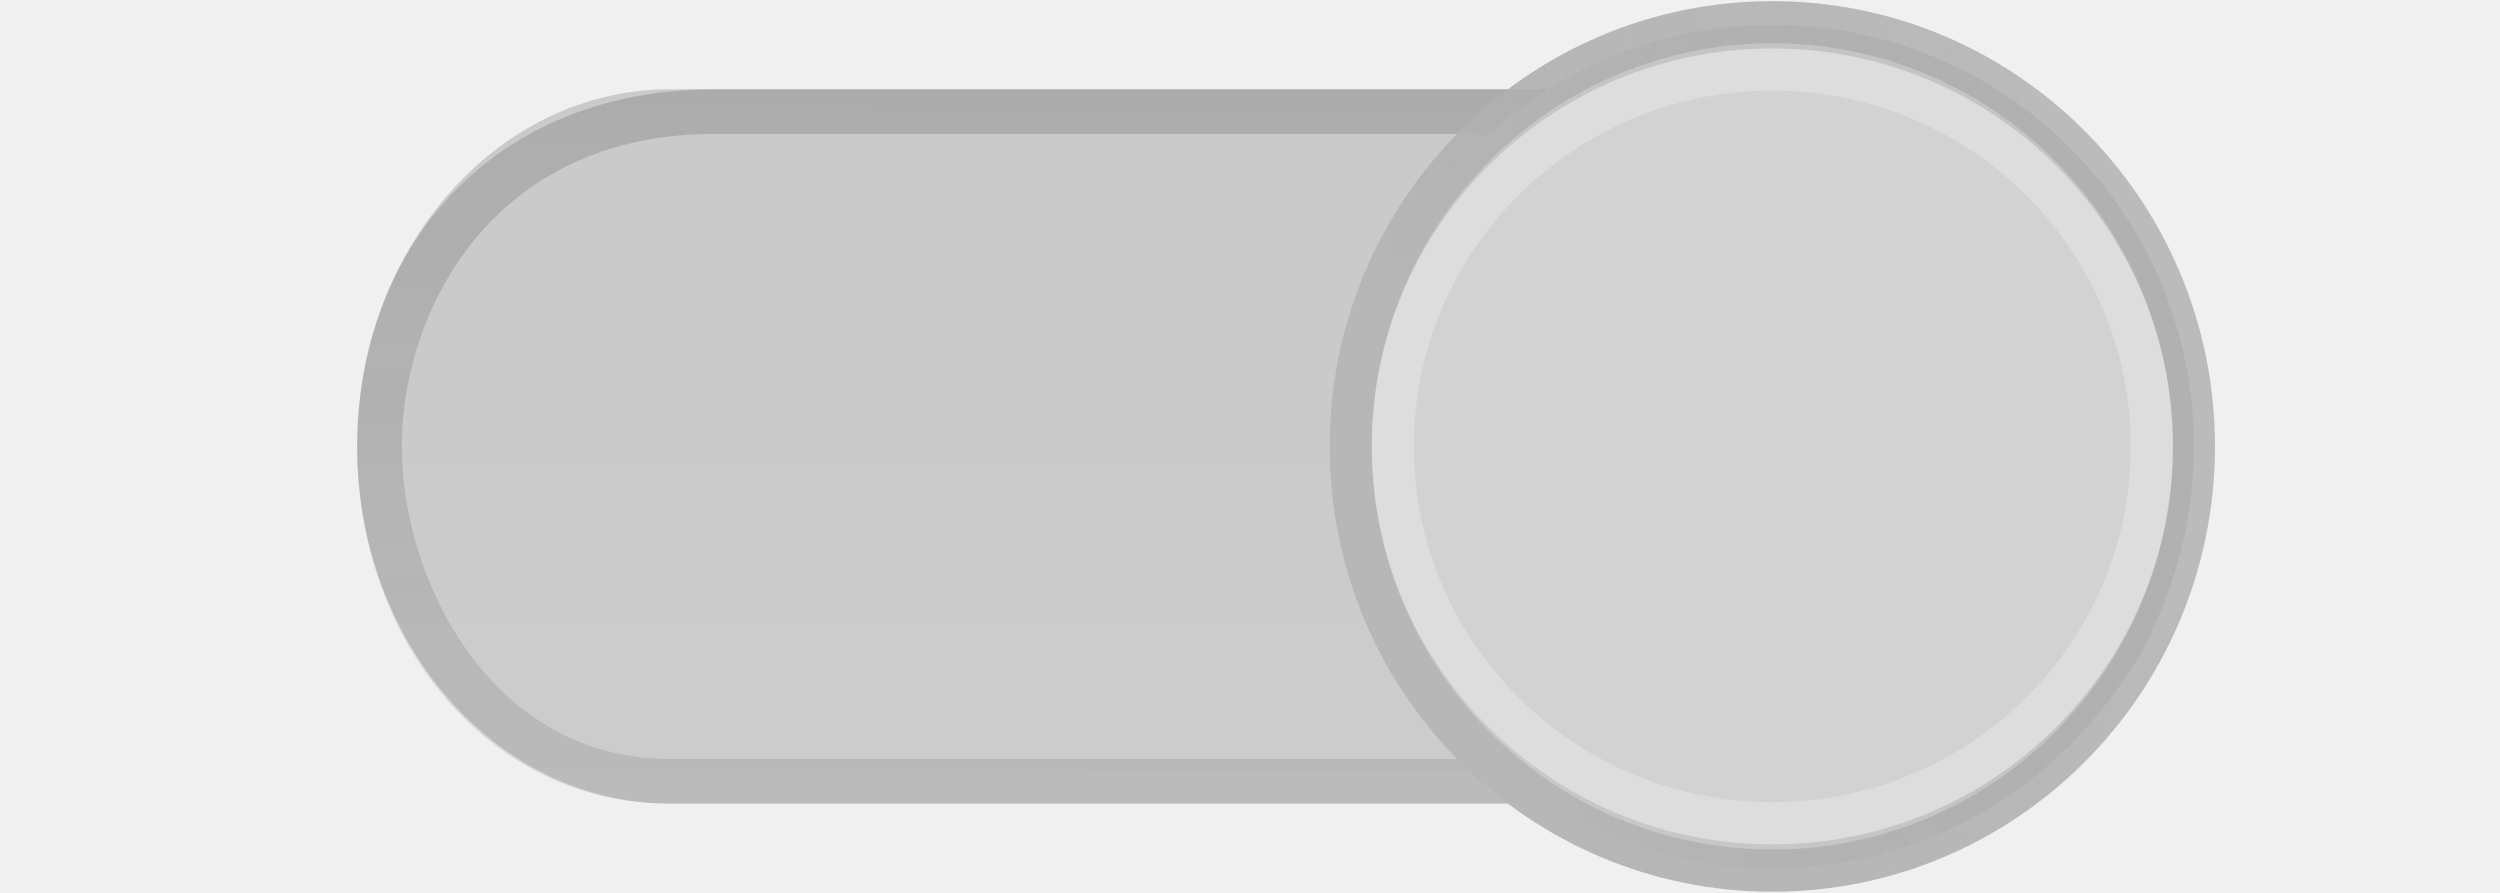
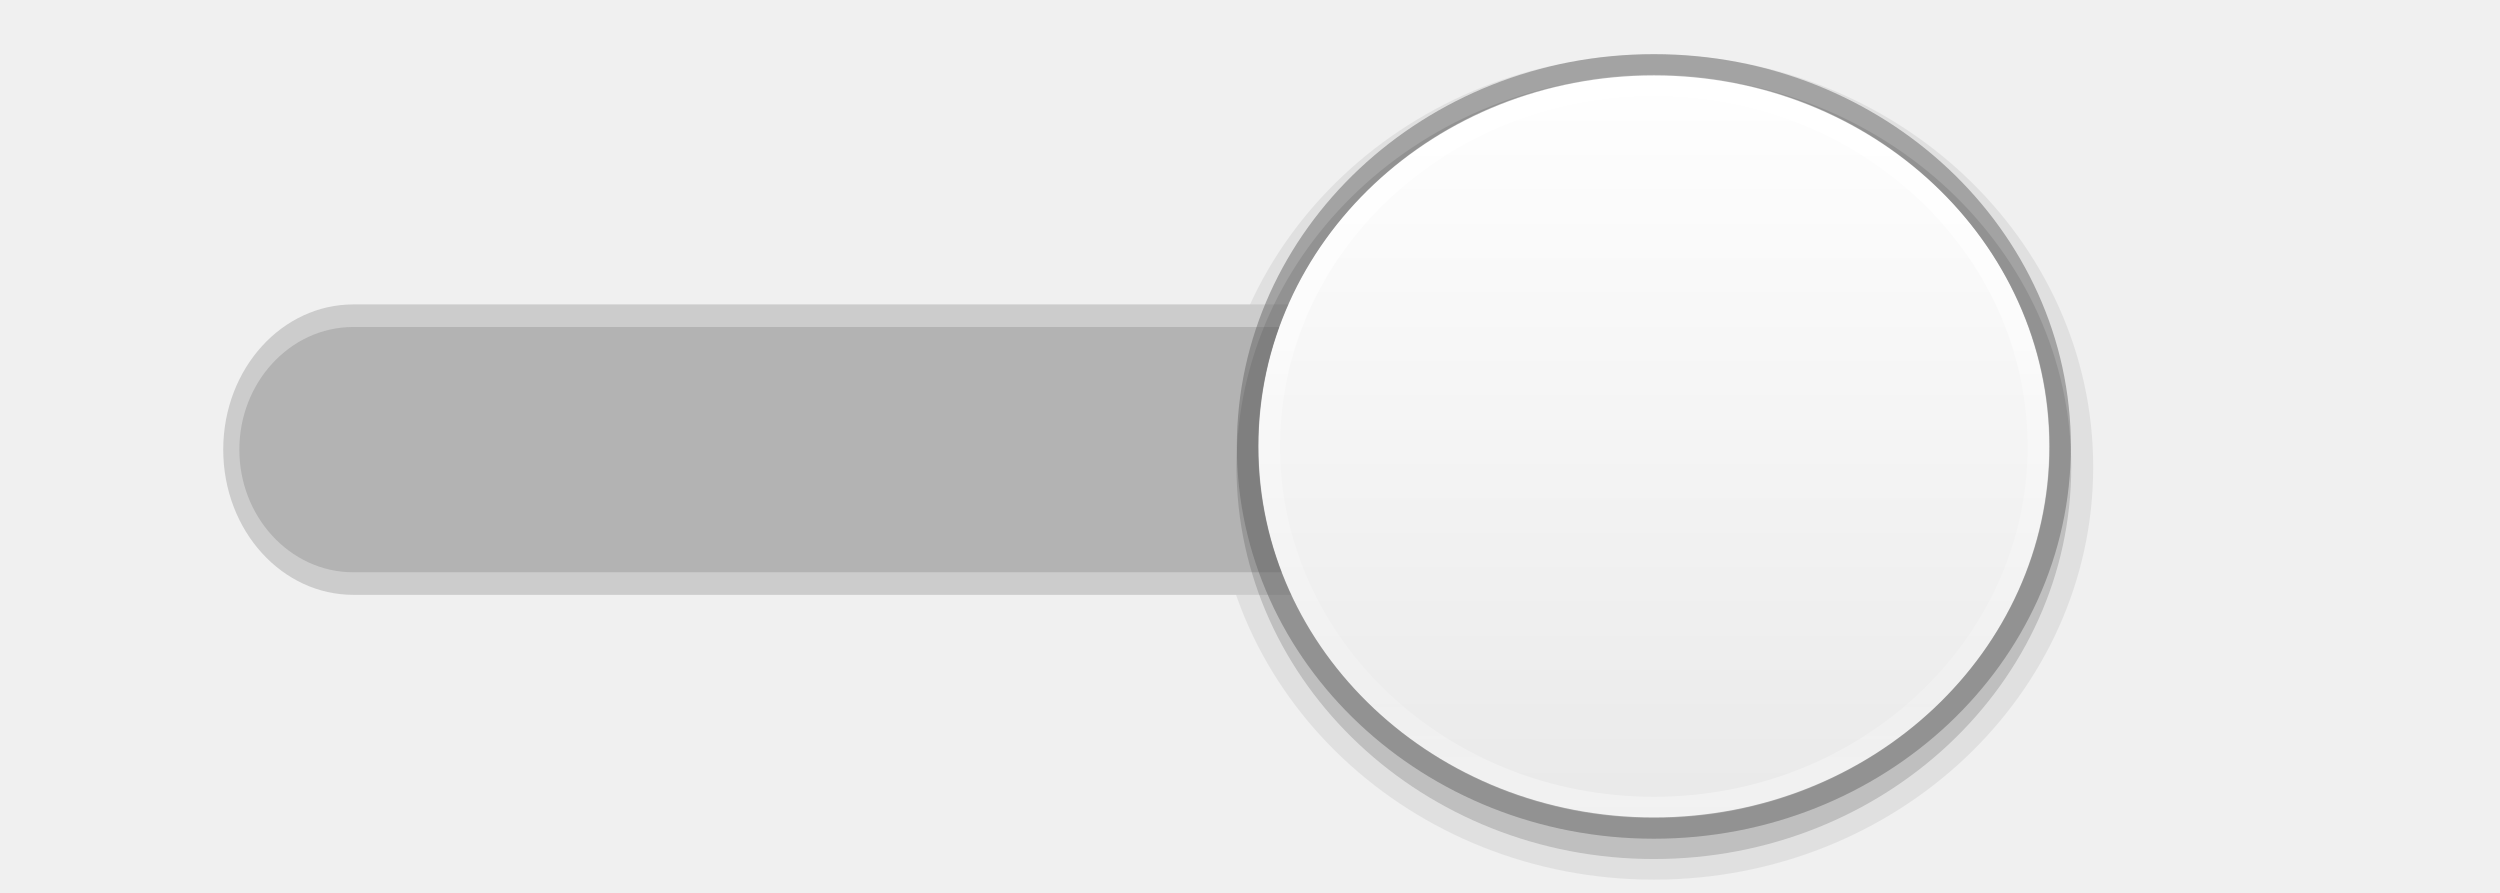
<svg xmlns="http://www.w3.org/2000/svg" xmlns:xlink="http://www.w3.org/1999/xlink" width="56" height="20" id="svg2" version="1.1">
  <defs id="defs4">
    <linearGradient id="linearGradient3851">
-       <stop id="stop3853" offset="0" style="stop-color:#aac0d7;stop-opacity:0.843;" />
-       <stop style="stop-color:#5782c1;stop-opacity:0.587;" offset="0.707" id="stop3855" />
-       <stop id="stop3857" offset="1" style="stop-color:#515f85;stop-opacity:0.02;" />
+       <stop id="stop3853" offset="0" style="stop-color:#dae3ed;stop-opacity:0.914;" />
+       <stop style="stop-color:#7699cc;stop-opacity:0.587;" offset="0.707" id="stop3855" />
+       <stop id="stop3857" offset="1" style="stop-color:#9da8c4;stop-opacity:0.02;" />
    </linearGradient>
    <linearGradient id="linearGradient3803">
-       <stop style="stop-color:#b4b4b4;stop-opacity:1;" offset="0" id="stop3805" />
-       <stop style="stop-color:#b4b4b4;stop-opacity:0.756;" offset="1" id="stop3807" />
+       <stop style="stop-color:#4c4c4c;stop-opacity:1;" offset="0" id="stop3805" />
+       <stop style="stop-color:#000000;stop-opacity:0.24;" offset="1" id="stop3807" />
    </linearGradient>
    <linearGradient id="linearGradient3833">
      <stop style="stop-color:#0f0f0f;stop-opacity:1;" offset="0" id="stop3835" />
      <stop style="stop-color:#0b0b0b;stop-opacity:1;" offset="1" id="stop3837" />
    </linearGradient>
    <linearGradient id="linearGradient3809">
-       <stop style="stop-color:#bdbdbd;stop-opacity:1;" offset="0" id="stop3811" />
-       <stop style="stop-color:#f5f5f5;stop-opacity:1;" offset="1" id="stop3813" />
+       <stop style="stop-color:#107dd8;stop-opacity:1;" offset="0" id="stop3811" />
+       <stop style="stop-color:#d6ecfc;stop-opacity:1;" offset="1" id="stop3813" />
    </linearGradient>
    <linearGradient id="linearGradient3786">
-       <stop style="stop-color:#b7b7b7;stop-opacity:1;" offset="0" id="stop3788" />
-       <stop style="stop-color:#a0a0a0;stop-opacity:0.667;" offset="1" id="stop3790" />
+       <stop style="stop-color:#5c6876;stop-opacity:1;" offset="0" id="stop3788" />
+       <stop style="stop-color:#797979;stop-opacity:0.299;" offset="1" id="stop3790" />
    </linearGradient>
    <linearGradient id="linearGradient3772">
      <stop style="stop-color:#000000;stop-opacity:0.361;" offset="0" id="stop3774" />
      <stop style="stop-color:#000000;stop-opacity:0.224;" offset="1" id="stop3776" />
    </linearGradient>
    <linearGradient id="linearGradient3763">
      <stop style="stop-color:#000000;stop-opacity:1;" offset="0" id="stop3765" />
      <stop style="stop-color:#000000;stop-opacity:1;" offset="1" id="stop3767" />
    </linearGradient>
    <linearGradient id="linearGradient3769">
-       <stop style="stop-color:#d2d2d2;stop-opacity:1;" offset="0" id="stop3771" />
-       <stop style="stop-color:#d2d2d2;stop-opacity:1;" offset="1" id="stop3773" />
+       <stop style="stop-color:#fdfdfd;stop-opacity:1;" offset="0" id="stop3771" />
+       <stop style="stop-color:#e0e0e0;stop-opacity:1;" offset="1" id="stop3773" />
    </linearGradient>
    <linearGradient id="linearGradient3759">
-       <stop style="stop-color:#a0a0a0;stop-opacity:0.471;" offset="0" id="stop3761" />
-       <stop id="stop3792" offset="0.5" style="stop-color:#a0a0a0;stop-opacity:0.471;" />
-       <stop style="stop-color:#a5a5a5;stop-opacity:0.471;" offset="1" id="stop3763" />
-     </linearGradient>
-     <linearGradient xlink:href="#linearGradient3759" id="linearGradient3765" x1="25" y1="1033.362" x2="25" y2="1051.362" gradientUnits="userSpaceOnUse" gradientTransform="matrix(0.7592592,0,0,0.8888888,7.240741,115.8183)" />
+       <stop style="stop-color:#67a0ed;stop-opacity:1;" offset="0" id="stop3761" />
+       <stop id="stop3812" offset="0.625" style="stop-color:#4d89d9;stop-opacity:1;" />
+       <stop style="stop-color:#326cb8;stop-opacity:1;" offset="1" id="stop3763" />
+     </linearGradient>
+     <linearGradient xlink:href="#linearGradient3759" id="linearGradient3765" x1="24.707" y1="1033.362" x2="24.707" y2="1051.362" gradientUnits="userSpaceOnUse" gradientTransform="matrix(0.7592592,0,0,0.8888888,7.240741,-1968.906)" />
    <linearGradient y2="26" x2="35" y1="3" x1="35" gradientTransform="matrix(1.8,0,0,1.125,-33.2,1029.987)" gradientUnits="userSpaceOnUse" id="linearGradient3967" xlink:href="#linearGradient4071-3-6" />
    <linearGradient id="linearGradient4071-3-6">
-       <stop style="stop-color:#000000;stop-opacity:0.604;" offset="0" id="stop4073-8-9" />
-       <stop style="stop-color:#000000;stop-opacity:0;" offset="1" id="stop4075-4-4" />
+       <stop style="stop-color:#040404;stop-opacity:0.471;" offset="0" id="stop4073-8-9" />
+       <stop style="stop-color:#ffffff;stop-opacity:1;" offset="1" id="stop4075-4-4" />
    </linearGradient>
    <linearGradient y2="26" x2="35" y1="3" x1="35" gradientTransform="matrix(1.3,0,0,0.875,-15.7,1033.017)" gradientUnits="userSpaceOnUse" id="linearGradient3895" xlink:href="#linearGradient4071-3-6" />
    <linearGradient y2="38" x2="35" y1="3" x1="35" gradientTransform="matrix(1.8,0,0,1.125,-33.2,1029.987)" gradientUnits="userSpaceOnUse" id="linearGradient3950" xlink:href="#linearGradient4071-3" />
    <linearGradient id="linearGradient4071-3">
-       <stop style="stop-color:#4b4b4b;stop-opacity:0.51;" offset="0" id="stop4073-8" />
-       <stop style="stop-color:#5f5f5f;stop-opacity:0.122;" offset="1" id="stop4075-4" />
+       <stop style="stop-color:#000000;stop-opacity:0.665;" offset="0" id="stop4073-8" />
+       <stop style="stop-color:#000000;stop-opacity:0.243;" offset="1" id="stop4075-4" />
    </linearGradient>
    <linearGradient y2="37.893" x2="35.304" y1="3.103" x1="35.5" gradientTransform="matrix(1.333333,0,0,0.9964529,-17.33333,1031.27)" gradientUnits="userSpaceOnUse" id="linearGradient3912" xlink:href="#linearGradient4071-3" />
    <linearGradient xlink:href="#linearGradient3786" id="linearGradient3792" x1="40.688" y1="14" x2="48.312" y2="14" gradientUnits="userSpaceOnUse" />
    <linearGradient xlink:href="#linearGradient3769" id="linearGradient3802" x1="44.5" y1="11.035" x2="44.5" y2="16.118" gradientUnits="userSpaceOnUse" />
    <linearGradient xlink:href="#linearGradient3809" id="linearGradient3815" x1="54.353" y1="-0.095" x2="54.353" y2="8.095" gradientUnits="userSpaceOnUse" />
    <linearGradient xlink:href="#linearGradient3833" id="linearGradient3839" x1="51.38" y1="-0.268" x2="51.38" y2="8.354" gradientUnits="userSpaceOnUse" />
    <linearGradient xlink:href="#linearGradient3769" id="linearGradient3921" gradientUnits="userSpaceOnUse" x1="44.5" y1="11.035" x2="44.5" y2="16.118" />
    <linearGradient xlink:href="#linearGradient3786" id="linearGradient3923" gradientUnits="userSpaceOnUse" x1="40.688" y1="14.847" x2="47.835" y2="12.306" />
    <linearGradient xlink:href="#linearGradient3803" id="linearGradient3810" x1="55.758" y1="-0.22" x2="55.691" y2="7.492" gradientUnits="userSpaceOnUse" />
    <linearGradient xlink:href="#linearGradient3809" id="linearGradient3812" gradientUnits="userSpaceOnUse" x1="54.254" y1="-0.268" x2="54.254" y2="7.492" />
    <linearGradient xlink:href="#linearGradient3759-1" id="linearGradient3765-1" x1="25" y1="1033.362" x2="25" y2="1051.362" gradientUnits="userSpaceOnUse" gradientTransform="matrix(0.7592592,0,0,0.8888888,7.240741,115.8183)" />
    <linearGradient id="linearGradient3759-1">
      <stop style="stop-color:#97b3ce;stop-opacity:0.856;" offset="0" id="stop3761-3" />
      <stop id="stop3792-3" offset="0.5" style="stop-color:#4372b7;stop-opacity:0.587;" />
      <stop style="stop-color:#324882;stop-opacity:0.407;" offset="1" id="stop3763-3" />
    </linearGradient>
-     <radialGradient xlink:href="#linearGradient3851" id="radialGradient3859" cx="32.635" cy="1042.851" fx="32.635" fy="1042.851" r="14" gradientTransform="matrix(1.035999,0.01130084,-9.5854376e-8,0.642856,-0.8094325,371.5908)" gradientUnits="userSpaceOnUse" />
+     <radialGradient xlink:href="#linearGradient3851" id="radialGradient3859" cx="32.635" cy="1042.851" fx="32.635" fy="1042.851" r="14" gradientTransform="matrix(0.8109374,0.01130084,-7.5030839e-8,0.642856,8.142619,371.5908)" gradientUnits="userSpaceOnUse" />
+     <linearGradient x1="30.271" y1="10.029" x2="30.271" y2="55.053" id="linearGradient3913-9" xlink:href="#linearGradient27416-1-2-0" gradientUnits="userSpaceOnUse" gradientTransform="matrix(2.080808,0,0,2.340909,-2.58586,-71.90728)" />
+     <linearGradient id="linearGradient27416-1-2-0">
+       <stop id="stop27420-2-0-8" style="stop-color:#55c1ec;stop-opacity:1" offset="0" />
+       <stop id="stop27422-3-5-3" style="stop-color:#3689e6;stop-opacity:1" offset="1" />
+     </linearGradient>
+     <linearGradient id="linearGradient4215-8-4-07-7">
+       <stop style="stop-color:#e9e9e9;stop-opacity:1;" offset="0" id="stop4217-1-2-1-2" />
+       <stop style="stop-color:#ffffff;stop-opacity:1;" offset="1" id="stop4219-3-4-0-96" />
+     </linearGradient>
+     <linearGradient id="linearGradient4011-9-9-70-61-7">
+       <stop id="stop4013-5-4-3-8-3" style="stop-color:#ffffff;stop-opacity:1;" offset="0" />
+       <stop offset="0.508" style="stop-color:#ffffff;stop-opacity:0.235;" id="stop4015-1-5-70-9-5" />
+       <stop id="stop4017-7-0-13-0-1" style="stop-color:#ffffff;stop-opacity:0.157;" offset="0.835" />
+       <stop id="stop4019-1-12-7-0-7" style="stop-color:#ffffff;stop-opacity:0.392;" offset="1" />
+     </linearGradient>
+     <linearGradient xlink:href="#linearGradient4011-9-9-70-61-7" id="linearGradient3278" gradientUnits="userSpaceOnUse" gradientTransform="matrix(-0.4654373,0,0,0.4371323,70.43394,1031.278)" x1="71.204" y1="6.238" x2="71.204" y2="44.341" />
+     <linearGradient xlink:href="#linearGradient4215-8-4-07-7" id="linearGradient3281" gradientUnits="userSpaceOnUse" gradientTransform="matrix(-0.347318,0,0,0.3261963,48.16065,1031.272)" x1="38.977" y1="59.968" x2="38.977" y2="8.093" />
+     <linearGradient xlink:href="#linearGradient4011-9-9-70-61-7" id="linearGradient5071" gradientUnits="userSpaceOnUse" gradientTransform="matrix(0.4654373,0,0,0.4371323,-18.57945,1031.278)" x1="71.204" y1="6.238" x2="71.204" y2="44.341" />
+     <linearGradient xlink:href="#linearGradient4215-8-4-07-7" id="linearGradient5074" gradientUnits="userSpaceOnUse" gradientTransform="matrix(0.347318,0,0,0.3261963,3.693833,1031.272)" x1="38.977" y1="59.968" x2="38.977" y2="8.093" />
+     <linearGradient xlink:href="#linearGradient4215-8-4-07-7" id="linearGradient5827" gradientUnits="userSpaceOnUse" gradientTransform="matrix(0.347318,0,0,0.3261963,3.693833,1031.272)" x1="38.977" y1="59.968" x2="38.977" y2="8.093" />
+     <linearGradient xlink:href="#linearGradient4011-9-9-70-61-7" id="linearGradient5829" gradientUnits="userSpaceOnUse" gradientTransform="matrix(0.4654373,0,0,0.4371323,-18.57945,1031.278)" x1="71.204" y1="6.238" x2="71.204" y2="44.341" />
  </defs>
  <g id="layer1" transform="translate(0,-1032.362)">
-     <rect style="fill:url(#linearGradient3765);fill-opacity:1;stroke:none" id="rect2989" width="41" height="16" x="8" y="1034.362" rx="7" ry="8" />
-     <path style="opacity:0.454;color:#000000;fill:url(#linearGradient3912);fill-opacity:1;fill-rule:nonzero;stroke:none;stroke-width:2;marker:none;visibility:visible;display:inline;overflow:visible;enable-background:accumulate" d="m 16,1034.362 c -5,0 -8,3.584 -8,8 0,4.416 3,8 6.957,8 l 26.087,0 c 5.909,0 7.957,-3.584 7.957,-8 0,-4.416 -2.091,-8 -8,-8 z m 14,1 11,0 c 5.213,0 7,4 7,7 0,3 -1.787,7 -7,7 l -26,0 c -4,0 -6,-4 -6,-7 0,-3 2,-7 7,-7 z" id="rect4944" />
-     <path style="fill:url(#linearGradient3921);fill-opacity:1;stroke:url(#linearGradient3923);stroke-width:0.449;stroke-linecap:square;stroke-miterlimit:4;stroke-opacity:1;stroke-dasharray:none" id="path3767" d="m 49,14 c 0,2.209 -2.015,4 -4.5,4 -2.485,0 -4.5,-1.791 -4.5,-4 0,-2.209 2.015,-4 4.5,-4 2.485,0 4.5,1.791 4.5,4 z" transform="matrix(2.098744,0,0,2.361087,-53.69377,1009.307)" />
-     <path transform="matrix(1.88887,0,0,2.124978,-44.3547,1012.612)" d="m 49,14 c 0,2.209 -2.015,4 -4.5,4 -2.485,0 -4.5,-1.791 -4.5,-4 0,-2.209 2.015,-4 4.5,-4 2.485,0 4.5,1.791 4.5,4 z" id="path3764" style="fill:none;stroke:#ffffff;stroke-width:0.499;stroke-linecap:square;stroke-miterlimit:4;stroke-opacity:0.248;stroke-dasharray:none" />
+     <g id="g5608" transform="matrix(-1,0,0,1,51.85449,0)">
+       <text transform="scale(-1.031868,0.9691162)" x="388.851" y="1059.363" id="text4087-2-6-5" xml:space="preserve" style="font-size:6.04px;font-style:normal;font-weight:normal;opacity:0.8;fill:#000000;fill-opacity:1;stroke:none;font-family:Bitstream Vera Sans">
+         <tspan x="388.851" y="1059.363" id="tspan4089-7-2-9" />
+       </text>
+       <text transform="scale(-1.031868,0.9691162)" x="400.277" y="1039.936" id="text4087-2-6-5-5" xml:space="preserve" style="font-size:6.04px;font-style:normal;font-weight:normal;opacity:0.8;fill:#000000;fill-opacity:1;stroke:none;font-family:Bitstream Vera Sans">
+         <tspan x="400.277" y="1039.936" id="tspan4089-7-2-9-6" />
+       </text>
+       <text transform="scale(-1.031868,0.9691162)" x="-300.941" y="1025.594" id="text4087-2-6-5-2" xml:space="preserve" style="font-size:6.04px;font-style:normal;font-weight:normal;opacity:0.8;fill:#000000;fill-opacity:1;stroke:none;font-family:Bitstream Vera Sans">
+         <tspan x="-300.941" y="1025.594" id="tspan4089-7-2-9-2" />
+       </text>
+       <text transform="scale(-1.031868,0.9691162)" x="-1170.544" y="1381.102" id="text4087-2-6-5-59" xml:space="preserve" style="font-size:6.04px;font-style:normal;font-weight:normal;opacity:0.8;fill:#000000;fill-opacity:1;stroke:none;font-family:Bitstream Vera Sans">
+         <tspan x="-1170.544" y="1381.102" id="tspan4089-7-2-9-4" />
+       </text>
+       <text transform="scale(-1.031868,0.9691162)" x="-246.348" y="841.858" id="text4087-2-6-5-1" xml:space="preserve" style="font-size:6.04px;font-style:normal;font-weight:normal;opacity:0.8;fill:#000000;fill-opacity:1;stroke:none;font-family:Bitstream Vera Sans">
+         <tspan x="-246.348" y="841.858" id="tspan4089-7-2-9-7" />
+       </text>
+       <text transform="scale(-1.031868,0.9691162)" x="138.748" y="644.7" id="text4087-2-6-5-7" xml:space="preserve" style="font-size:6.04px;font-style:normal;font-weight:normal;opacity:0.8;fill:#000000;fill-opacity:1;stroke:none;font-family:Bitstream Vera Sans">
+         <tspan x="138.748" y="644.7" id="tspan4089-7-2-9-1" />
+       </text>
+       <text transform="scale(-1.031868,0.9691162)" x="150.173" y="625.273" id="text4087-2-6-5-5-3" xml:space="preserve" style="font-size:6.04px;font-style:normal;font-weight:normal;opacity:0.8;fill:#000000;fill-opacity:1;stroke:none;font-family:Bitstream Vera Sans">
+         <tspan x="150.173" y="625.273" id="tspan4089-7-2-9-6-5" />
+       </text>
+       <text transform="scale(-1.031868,0.9691162)" x="-561.013" y="621.835" id="text4087-2-6-5-3" xml:space="preserve" style="font-size:6.04px;font-style:normal;font-weight:normal;opacity:0.8;fill:#000000;fill-opacity:1;stroke:none;font-family:Bitstream Vera Sans">
+         <tspan x="-561.013" y="621.835" id="tspan4089-7-2-9-18" />
+       </text>
+       <text transform="scale(-1.031868,0.9691162)" x="135.429" y="491.546" id="text4087-2-6-5-4" xml:space="preserve" style="font-size:6.04px;font-style:normal;font-weight:normal;opacity:0.8;fill:#000000;fill-opacity:1;stroke:none;font-family:Bitstream Vera Sans">
+         <tspan x="135.429" y="491.546" id="tspan4089-7-2-9-9" />
+       </text>
+       <text transform="scale(-1.031868,0.9691162)" x="844.069" y="790.377" id="text4087-2-6-5-7-1" xml:space="preserve" style="font-size:6.04px;font-style:normal;font-weight:normal;opacity:0.8;fill:#000000;fill-opacity:1;stroke:none;font-family:Bitstream Vera Sans">
+         <tspan x="844.069" y="790.377" id="tspan4089-7-2-9-1-8" />
+       </text>
+       <text transform="scale(-1.031868,0.9691162)" x="855.495" y="770.949" id="text4087-2-6-5-5-5" xml:space="preserve" style="font-size:6.04px;font-style:normal;font-weight:normal;opacity:0.8;fill:#000000;fill-opacity:1;stroke:none;font-family:Bitstream Vera Sans">
+         <tspan x="855.495" y="770.949" id="tspan4089-7-2-9-6-9" />
+       </text>
+       <text transform="scale(-1.031868,0.9691162)" x="144.309" y="767.511" id="text4087-2-6-5-75" xml:space="preserve" style="font-size:6.04px;font-style:normal;font-weight:normal;opacity:0.8;fill:#000000;fill-opacity:1;stroke:none;font-family:Bitstream Vera Sans">
+         <tspan x="144.309" y="767.511" id="tspan4089-7-2-9-3" />
+       </text>
+       <text transform="scale(-1.031868,0.9691162)" x="840.751" y="637.223" id="text4087-2-6-5-4-8" xml:space="preserve" style="font-size:6.04px;font-style:normal;font-weight:normal;opacity:0.8;fill:#000000;fill-opacity:1;stroke:none;font-family:Bitstream Vera Sans">
+         <tspan x="840.751" y="637.223" id="tspan4089-7-2-9-9-8" />
+       </text>
+       <text transform="scale(-1.031868,0.9691162)" x="-302.878" y="744.58" id="text4087-2-6-5-45" xml:space="preserve" style="font-size:6.04px;font-style:normal;font-weight:normal;opacity:0.8;fill:#000000;fill-opacity:1;stroke:none;font-family:Bitstream Vera Sans">
+         <tspan x="-302.878" y="744.58" id="tspan4089-7-2-9-75" />
+       </text>
+       <text transform="scale(-1.031868,0.9691162)" x="-1172.48" y="1100.088" id="text4087-2-6-5-59-7" xml:space="preserve" style="font-size:6.04px;font-style:normal;font-weight:normal;opacity:0.8;fill:#000000;fill-opacity:1;stroke:none;font-family:Bitstream Vera Sans">
+         <tspan x="-1172.48" y="1100.088" id="tspan4089-7-2-9-4-0" />
+       </text>
+       <text transform="scale(-1.031868,0.9691162)" x="-354.82" y="1144.373" id="text4087-2-6-5-8" xml:space="preserve" style="font-size:6.04px;font-style:normal;font-weight:normal;opacity:0.8;fill:#000000;fill-opacity:1;stroke:none;font-family:Bitstream Vera Sans">
+         <tspan x="-354.82" y="1144.373" id="tspan4089-7-2-9-19" />
+       </text>
+       <text transform="scale(-1.031868,0.9691162)" x="174.005" y="1058.932" id="text4087-2-6-5-7-5" xml:space="preserve" style="font-size:6.04px;font-style:normal;font-weight:normal;opacity:0.8;fill:#000000;fill-opacity:1;stroke:none;font-family:Bitstream Vera Sans">
+         <tspan x="174.005" y="1058.932" id="tspan4089-7-2-9-1-2" />
+       </text>
+       <text transform="scale(-1.031868,0.9691162)" x="185.43" y="1039.505" id="text4087-2-6-5-5-0" xml:space="preserve" style="font-size:6.04px;font-style:normal;font-weight:normal;opacity:0.8;fill:#000000;fill-opacity:1;stroke:none;font-family:Bitstream Vera Sans">
+         <tspan x="185.43" y="1039.505" id="tspan4089-7-2-9-6-2" />
+       </text>
+       <text transform="scale(-1.031868,0.9691162)" x="-525.756" y="1036.067" id="text4087-2-6-5-26" xml:space="preserve" style="font-size:6.04px;font-style:normal;font-weight:normal;opacity:0.8;fill:#000000;fill-opacity:1;stroke:none;font-family:Bitstream Vera Sans">
+         <tspan x="-525.756" y="1036.067" id="tspan4089-7-2-9-90" />
+       </text>
+       <text transform="scale(-1.031868,0.9691162)" x="170.686" y="905.778" id="text4087-2-6-5-4-3" xml:space="preserve" style="font-size:6.04px;font-style:normal;font-weight:normal;opacity:0.8;fill:#000000;fill-opacity:1;stroke:none;font-family:Bitstream Vera Sans">
+         <tspan x="170.686" y="905.778" id="tspan4089-7-2-9-9-5" />
+       </text>
+       <text transform="scale(-1.031868,0.9691162)" x="-319.376" y="1034.773" id="text4087-2-6-5-55" xml:space="preserve" style="font-size:6.04px;font-style:normal;font-weight:normal;opacity:0.8;fill:#000000;fill-opacity:1;stroke:none;font-family:Bitstream Vera Sans">
+         <tspan x="-319.376" y="1034.773" id="tspan4089-7-2-9-32" />
+       </text>
+       <text transform="scale(-1.031868,0.9691162)" x="-1188.979" y="1390.281" id="text4087-2-6-5-59-9" xml:space="preserve" style="font-size:6.04px;font-style:normal;font-weight:normal;opacity:0.8;fill:#000000;fill-opacity:1;stroke:none;font-family:Bitstream Vera Sans">
+         <tspan x="-1188.979" y="1390.281" id="tspan4089-7-2-9-4-1" />
+       </text>
+       <text transform="scale(-1.031868,0.9691162)" x="-247.33" y="623.962" id="text4087-2-6-5-1-8" xml:space="preserve" style="font-size:6.04px;font-style:normal;font-weight:normal;opacity:0.8;fill:#000000;fill-opacity:1;stroke:none;font-family:Bitstream Vera Sans">
+         <tspan x="-247.33" y="623.962" id="tspan4089-7-2-9-7-8" />
+       </text>
+       <text transform="scale(-1.031868,0.9691162)" x="137.766" y="426.804" id="text4087-2-6-5-7-8" xml:space="preserve" style="font-size:6.04px;font-style:normal;font-weight:normal;opacity:0.8;fill:#000000;fill-opacity:1;stroke:none;font-family:Bitstream Vera Sans">
+         <tspan x="137.766" y="426.804" id="tspan4089-7-2-9-1-9" />
+       </text>
+       <text transform="scale(-1.031868,0.9691162)" x="149.191" y="407.377" id="text4087-2-6-5-5-52" xml:space="preserve" style="font-size:6.04px;font-style:normal;font-weight:normal;opacity:0.8;fill:#000000;fill-opacity:1;stroke:none;font-family:Bitstream Vera Sans">
+         <tspan x="149.191" y="407.377" id="tspan4089-7-2-9-6-4" />
+       </text>
+       <text transform="scale(-1.031868,0.9691162)" x="-561.995" y="403.939" id="text4087-2-6-5-3-4" xml:space="preserve" style="font-size:6.04px;font-style:normal;font-weight:normal;opacity:0.8;fill:#000000;fill-opacity:1;stroke:none;font-family:Bitstream Vera Sans">
+         <tspan x="-561.995" y="403.939" id="tspan4089-7-2-9-18-3" />
+       </text>
+       <text transform="scale(-1.031868,0.9691162)" x="134.447" y="273.65" id="text4087-2-6-5-4-7" xml:space="preserve" style="font-size:6.04px;font-style:normal;font-weight:normal;opacity:0.8;fill:#000000;fill-opacity:1;stroke:none;font-family:Bitstream Vera Sans">
+         <tspan x="134.447" y="273.65" id="tspan4089-7-2-9-9-54" />
+       </text>
+       <text transform="scale(-1.031868,0.9691162)" x="843.087" y="572.48" id="text4087-2-6-5-7-1-2" xml:space="preserve" style="font-size:6.04px;font-style:normal;font-weight:normal;opacity:0.8;fill:#000000;fill-opacity:1;stroke:none;font-family:Bitstream Vera Sans">
+         <tspan x="843.087" y="572.48" id="tspan4089-7-2-9-1-8-0" />
+       </text>
+       <text transform="scale(-1.031868,0.9691162)" x="854.513" y="553.053" id="text4087-2-6-5-5-5-6" xml:space="preserve" style="font-size:6.04px;font-style:normal;font-weight:normal;opacity:0.8;fill:#000000;fill-opacity:1;stroke:none;font-family:Bitstream Vera Sans">
+         <tspan x="854.513" y="553.053" id="tspan4089-7-2-9-6-9-8" />
+       </text>
+       <text transform="scale(-1.031868,0.9691162)" x="143.327" y="549.615" id="text4087-2-6-5-75-4" xml:space="preserve" style="font-size:6.04px;font-style:normal;font-weight:normal;opacity:0.8;fill:#000000;fill-opacity:1;stroke:none;font-family:Bitstream Vera Sans">
+         <tspan x="143.327" y="549.615" id="tspan4089-7-2-9-3-9" />
+       </text>
+       <text transform="scale(-1.031868,0.9691162)" x="839.769" y="419.327" id="text4087-2-6-5-4-8-1" xml:space="preserve" style="font-size:6.04px;font-style:normal;font-weight:normal;opacity:0.8;fill:#000000;fill-opacity:1;stroke:none;font-family:Bitstream Vera Sans">
+         <tspan x="839.769" y="419.327" id="tspan4089-7-2-9-9-8-8" />
+       </text>
+       <text transform="scale(-1.031868,0.9691162)" x="-303.86" y="526.684" id="text4087-2-6-5-45-0" xml:space="preserve" style="font-size:6.04px;font-style:normal;font-weight:normal;opacity:0.8;fill:#000000;fill-opacity:1;stroke:none;font-family:Bitstream Vera Sans">
+         <tspan x="-303.86" y="526.684" id="tspan4089-7-2-9-75-2" />
+       </text>
+       <text transform="scale(-1.031868,0.9691162)" x="-1173.462" y="882.192" id="text4087-2-6-5-59-5" xml:space="preserve" style="font-size:6.04px;font-style:normal;font-weight:normal;opacity:0.8;fill:#000000;fill-opacity:1;stroke:none;font-family:Bitstream Vera Sans">
+         <tspan x="-1173.462" y="882.192" id="tspan4089-7-2-9-4-00" />
+       </text>
+       <text transform="scale(-1.031868,0.9691162)" x="-355.802" y="926.477" id="text4087-2-6-5-264" xml:space="preserve" style="font-size:6.04px;font-style:normal;font-weight:normal;opacity:0.8;fill:#000000;fill-opacity:1;stroke:none;font-family:Bitstream Vera Sans">
+         <tspan x="-355.802" y="926.477" id="tspan4089-7-2-9-8" />
+       </text>
+       <text transform="scale(-1.031868,0.9691162)" x="44.749" y="1041.354" id="text4087-2-6-5-42" xml:space="preserve" style="font-size:6.04px;font-style:normal;font-weight:normal;opacity:0.8;fill:#000000;fill-opacity:1;stroke:none;font-family:Bitstream Vera Sans">
+         <tspan x="44.749" y="1041.354" id="tspan4089-7-2-9-93" />
+       </text>
+       <text transform="scale(-1.031868,0.9691162)" x="56.174" y="1021.927" id="text4087-2-6-5-5-05" xml:space="preserve" style="font-size:6.04px;font-style:normal;font-weight:normal;opacity:0.8;fill:#000000;fill-opacity:1;stroke:none;font-family:Bitstream Vera Sans">
+         <tspan x="56.174" y="1021.927" id="tspan4089-7-2-9-6-49" />
+       </text>
+       <text transform="scale(-1.031868,0.9691162)" x="-549.322" y="929.406" id="text4087-2-6-5-1-4" xml:space="preserve" style="font-size:6.04px;font-style:normal;font-weight:normal;opacity:0.8;fill:#000000;fill-opacity:1;stroke:none;font-family:Bitstream Vera Sans">
+         <tspan x="-549.322" y="929.406" id="tspan4089-7-2-9-7-7" />
+       </text>
+       <text transform="scale(-1.031868,0.9691162)" x="-164.227" y="732.248" id="text4087-2-6-5-7-56" xml:space="preserve" style="font-size:6.04px;font-style:normal;font-weight:normal;opacity:0.8;fill:#000000;fill-opacity:1;stroke:none;font-family:Bitstream Vera Sans">
+         <tspan x="-164.227" y="732.248" id="tspan4089-7-2-9-1-1" />
+       </text>
+       <text transform="scale(-1.031868,0.9691162)" x="-152.802" y="712.821" id="text4087-2-6-5-5-8" xml:space="preserve" style="font-size:6.04px;font-style:normal;font-weight:normal;opacity:0.8;fill:#000000;fill-opacity:1;stroke:none;font-family:Bitstream Vera Sans">
+         <tspan x="-152.802" y="712.821" id="tspan4089-7-2-9-6-7" />
+       </text>
+       <text transform="scale(-1.031868,0.9691162)" x="-863.988" y="709.383" id="text4087-2-6-5-3-42" xml:space="preserve" style="font-size:6.04px;font-style:normal;font-weight:normal;opacity:0.8;fill:#000000;fill-opacity:1;stroke:none;font-family:Bitstream Vera Sans">
+         <tspan x="-863.988" y="709.383" id="tspan4089-7-2-9-18-39" />
+       </text>
+       <text transform="scale(-1.031868,0.9691162)" x="-167.546" y="579.095" id="text4087-2-6-5-4-4" xml:space="preserve" style="font-size:6.04px;font-style:normal;font-weight:normal;opacity:0.8;fill:#000000;fill-opacity:1;stroke:none;font-family:Bitstream Vera Sans">
+         <tspan x="-167.546" y="579.095" id="tspan4089-7-2-9-9-3" />
+       </text>
+       <text transform="scale(-1.031868,0.9691162)" x="541.094" y="877.925" id="text4087-2-6-5-7-1-0" xml:space="preserve" style="font-size:6.04px;font-style:normal;font-weight:normal;opacity:0.8;fill:#000000;fill-opacity:1;stroke:none;font-family:Bitstream Vera Sans">
+         <tspan x="541.094" y="877.925" id="tspan4089-7-2-9-1-8-5" />
+       </text>
+       <text transform="scale(-1.031868,0.9691162)" x="552.52" y="858.498" id="text4087-2-6-5-5-5-5" xml:space="preserve" style="font-size:6.04px;font-style:normal;font-weight:normal;opacity:0.8;fill:#000000;fill-opacity:1;stroke:none;font-family:Bitstream Vera Sans">
+         <tspan x="552.52" y="858.498" id="tspan4089-7-2-9-6-9-2" />
+       </text>
+       <text transform="scale(-1.031868,0.9691162)" x="-158.666" y="855.06" id="text4087-2-6-5-75-9" xml:space="preserve" style="font-size:6.04px;font-style:normal;font-weight:normal;opacity:0.8;fill:#000000;fill-opacity:1;stroke:none;font-family:Bitstream Vera Sans">
+         <tspan x="-158.666" y="855.06" id="tspan4089-7-2-9-3-1" />
+       </text>
+       <text transform="scale(-1.031868,0.9691162)" x="537.776" y="724.771" id="text4087-2-6-5-4-8-18" xml:space="preserve" style="font-size:6.04px;font-style:normal;font-weight:normal;opacity:0.8;fill:#000000;fill-opacity:1;stroke:none;font-family:Bitstream Vera Sans">
+         <tspan x="537.776" y="724.771" id="tspan4089-7-2-9-9-8-4" />
+       </text>
+       <text transform="scale(-1.031868,0.9691162)" x="-605.853" y="832.128" id="text4087-2-6-5-45-3" xml:space="preserve" style="font-size:6.04px;font-style:normal;font-weight:normal;opacity:0.8;fill:#000000;fill-opacity:1;stroke:none;font-family:Bitstream Vera Sans">
+         <tspan x="-605.853" y="832.128" id="tspan4089-7-2-9-75-7" />
+       </text>
+       <text transform="scale(-1.031868,0.9691162)" x="-1475.455" y="1187.636" id="text4087-2-6-5-59-8" xml:space="preserve" style="font-size:6.04px;font-style:normal;font-weight:normal;opacity:0.8;fill:#000000;fill-opacity:1;stroke:none;font-family:Bitstream Vera Sans">
+         <tspan x="-1475.455" y="1187.636" id="tspan4089-7-2-9-4-2" />
+       </text>
+       <g transform="matrix(-0.4451669,0,0,0.4180946,383.0448,709.1293)" id="layer4-0">
+         <text x="-664.274" y="1159.415" id="text4087-2-6-5-20" xml:space="preserve" style="font-size:14px;font-style:normal;font-weight:normal;opacity:0.8;fill:#000000;fill-opacity:1;stroke:none;font-family:Bitstream Vera Sans">
+           <tspan x="-664.274" y="1159.415" id="tspan4089-7-2-9-82" />
+         </text>
+       </g>
+       <text transform="scale(-1.031868,0.9691162)" x="388.851" y="1062.815" id="text4087-2-6-5-9" xml:space="preserve" style="font-size:6.04px;font-style:normal;font-weight:normal;opacity:0.8;fill:#000000;fill-opacity:1;stroke:none;font-family:Bitstream Vera Sans">
+         <tspan x="388.851" y="1062.815" id="tspan4089-7-2-9-43" />
+       </text>
+       <text transform="scale(-1.031868,0.9691162)" x="400.277" y="1043.388" id="text4087-2-6-5-5-51" xml:space="preserve" style="font-size:6.04px;font-style:normal;font-weight:normal;opacity:0.8;fill:#000000;fill-opacity:1;stroke:none;font-family:Bitstream Vera Sans">
+         <tspan x="400.277" y="1043.388" id="tspan4089-7-2-9-6-74" />
+       </text>
+       <text transform="scale(-1.031868,0.9691162)" x="-300.941" y="1029.045" id="text4087-2-6-5-2-3" xml:space="preserve" style="font-size:6.04px;font-style:normal;font-weight:normal;opacity:0.8;fill:#000000;fill-opacity:1;stroke:none;font-family:Bitstream Vera Sans">
+         <tspan x="-300.941" y="1029.045" id="tspan4089-7-2-9-2-1" />
+       </text>
+       <text transform="scale(-1.031868,0.9691162)" x="-1170.544" y="1384.553" id="text4087-2-6-5-59-4" xml:space="preserve" style="font-size:6.04px;font-style:normal;font-weight:normal;opacity:0.8;fill:#000000;fill-opacity:1;stroke:none;font-family:Bitstream Vera Sans">
+         <tspan x="-1170.544" y="1384.553" id="tspan4089-7-2-9-4-6" />
+       </text>
+       <text transform="scale(-1.031868,0.9691162)" x="-246.348" y="845.31" id="text4087-2-6-5-1-9" xml:space="preserve" style="font-size:6.04px;font-style:normal;font-weight:normal;opacity:0.8;fill:#000000;fill-opacity:1;stroke:none;font-family:Bitstream Vera Sans">
+         <tspan x="-246.348" y="845.31" id="tspan4089-7-2-9-7-4" />
+       </text>
+       <text transform="scale(-1.031868,0.9691162)" x="138.748" y="648.151" id="text4087-2-6-5-7-2" xml:space="preserve" style="font-size:6.04px;font-style:normal;font-weight:normal;opacity:0.8;fill:#000000;fill-opacity:1;stroke:none;font-family:Bitstream Vera Sans">
+         <tspan x="138.748" y="648.151" id="tspan4089-7-2-9-1-26" />
+       </text>
+       <text transform="scale(-1.031868,0.9691162)" x="150.173" y="628.724" id="text4087-2-6-5-5-3-4" xml:space="preserve" style="font-size:6.04px;font-style:normal;font-weight:normal;opacity:0.8;fill:#000000;fill-opacity:1;stroke:none;font-family:Bitstream Vera Sans">
+         <tspan x="150.173" y="628.724" id="tspan4089-7-2-9-6-5-1" />
+       </text>
+       <text transform="scale(-1.031868,0.9691162)" x="-561.013" y="625.286" id="text4087-2-6-5-3-2" xml:space="preserve" style="font-size:6.04px;font-style:normal;font-weight:normal;opacity:0.8;fill:#000000;fill-opacity:1;stroke:none;font-family:Bitstream Vera Sans">
+         <tspan x="-561.013" y="625.286" id="tspan4089-7-2-9-18-8" />
+       </text>
+       <text transform="scale(-1.031868,0.9691162)" x="135.429" y="494.998" id="text4087-2-6-5-4-89" xml:space="preserve" style="font-size:6.04px;font-style:normal;font-weight:normal;opacity:0.8;fill:#000000;fill-opacity:1;stroke:none;font-family:Bitstream Vera Sans">
+         <tspan x="135.429" y="494.998" id="tspan4089-7-2-9-9-2" />
+       </text>
+       <text transform="scale(-1.031868,0.9691162)" x="844.069" y="793.828" id="text4087-2-6-5-7-1-8" xml:space="preserve" style="font-size:6.04px;font-style:normal;font-weight:normal;opacity:0.8;fill:#000000;fill-opacity:1;stroke:none;font-family:Bitstream Vera Sans">
+         <tspan x="844.069" y="793.828" id="tspan4089-7-2-9-1-8-8" />
+       </text>
+       <text transform="scale(-1.031868,0.9691162)" x="855.495" y="774.401" id="text4087-2-6-5-5-5-8" xml:space="preserve" style="font-size:6.04px;font-style:normal;font-weight:normal;opacity:0.8;fill:#000000;fill-opacity:1;stroke:none;font-family:Bitstream Vera Sans">
+         <tspan x="855.495" y="774.401" id="tspan4089-7-2-9-6-9-6" />
+       </text>
+       <text transform="scale(-1.031868,0.9691162)" x="144.309" y="770.963" id="text4087-2-6-5-75-8" xml:space="preserve" style="font-size:6.04px;font-style:normal;font-weight:normal;opacity:0.8;fill:#000000;fill-opacity:1;stroke:none;font-family:Bitstream Vera Sans">
+         <tspan x="144.309" y="770.963" id="tspan4089-7-2-9-3-3" />
+       </text>
+       <text transform="scale(-1.031868,0.9691162)" x="840.751" y="640.674" id="text4087-2-6-5-4-8-8" xml:space="preserve" style="font-size:6.04px;font-style:normal;font-weight:normal;opacity:0.8;fill:#000000;fill-opacity:1;stroke:none;font-family:Bitstream Vera Sans">
+         <tspan x="840.751" y="640.674" id="tspan4089-7-2-9-9-8-3" />
+       </text>
+       <text transform="scale(-1.031868,0.9691162)" x="-302.878" y="748.031" id="text4087-2-6-5-45-33" xml:space="preserve" style="font-size:6.04px;font-style:normal;font-weight:normal;opacity:0.8;fill:#000000;fill-opacity:1;stroke:none;font-family:Bitstream Vera Sans">
+         <tspan x="-302.878" y="748.031" id="tspan4089-7-2-9-75-8" />
+       </text>
+       <text transform="scale(-1.031868,0.9691162)" x="-1172.48" y="1103.539" id="text4087-2-6-5-59-7-0" xml:space="preserve" style="font-size:6.04px;font-style:normal;font-weight:normal;opacity:0.8;fill:#000000;fill-opacity:1;stroke:none;font-family:Bitstream Vera Sans">
+         <tspan x="-1172.48" y="1103.539" id="tspan4089-7-2-9-4-0-4" />
+       </text>
+       <text transform="scale(-1.031868,0.9691162)" x="-354.82" y="1147.824" id="text4087-2-6-5-8-7" xml:space="preserve" style="font-size:6.04px;font-style:normal;font-weight:normal;opacity:0.8;fill:#000000;fill-opacity:1;stroke:none;font-family:Bitstream Vera Sans">
+         <tspan x="-354.82" y="1147.824" id="tspan4089-7-2-9-19-6" />
+       </text>
+       <text transform="scale(-1.031868,0.9691162)" x="174.005" y="1062.383" id="text4087-2-6-5-7-5-8" xml:space="preserve" style="font-size:6.04px;font-style:normal;font-weight:normal;opacity:0.8;fill:#000000;fill-opacity:1;stroke:none;font-family:Bitstream Vera Sans">
+         <tspan x="174.005" y="1062.383" id="tspan4089-7-2-9-1-2-9" />
+       </text>
+       <text transform="scale(-1.031868,0.9691162)" x="185.43" y="1042.956" id="text4087-2-6-5-5-0-0" xml:space="preserve" style="font-size:6.04px;font-style:normal;font-weight:normal;opacity:0.8;fill:#000000;fill-opacity:1;stroke:none;font-family:Bitstream Vera Sans">
+         <tspan x="185.43" y="1042.956" id="tspan4089-7-2-9-6-2-6" />
+       </text>
+       <text transform="scale(-1.031868,0.9691162)" x="-525.756" y="1039.518" id="text4087-2-6-5-26-8" xml:space="preserve" style="font-size:6.04px;font-style:normal;font-weight:normal;opacity:0.8;fill:#000000;fill-opacity:1;stroke:none;font-family:Bitstream Vera Sans">
+         <tspan x="-525.756" y="1039.518" id="tspan4089-7-2-9-90-7" />
+       </text>
+       <text transform="scale(-1.031868,0.9691162)" x="170.686" y="909.23" id="text4087-2-6-5-4-3-9" xml:space="preserve" style="font-size:6.04px;font-style:normal;font-weight:normal;opacity:0.8;fill:#000000;fill-opacity:1;stroke:none;font-family:Bitstream Vera Sans">
+         <tspan x="170.686" y="909.23" id="tspan4089-7-2-9-9-5-0" />
+       </text>
+       <text transform="scale(-1.031868,0.9691162)" x="-319.376" y="1038.224" id="text4087-2-6-5-55-3" xml:space="preserve" style="font-size:6.04px;font-style:normal;font-weight:normal;opacity:0.8;fill:#000000;fill-opacity:1;stroke:none;font-family:Bitstream Vera Sans">
+         <tspan x="-319.376" y="1038.224" id="tspan4089-7-2-9-32-3" />
+       </text>
+       <text transform="scale(-1.031868,0.9691162)" x="-1188.979" y="1393.732" id="text4087-2-6-5-59-9-3" xml:space="preserve" style="font-size:6.04px;font-style:normal;font-weight:normal;opacity:0.8;fill:#000000;fill-opacity:1;stroke:none;font-family:Bitstream Vera Sans">
+         <tspan x="-1188.979" y="1393.732" id="tspan4089-7-2-9-4-1-7" />
+       </text>
+       <text transform="scale(-1.031868,0.9691162)" x="-247.33" y="627.413" id="text4087-2-6-5-1-8-3" xml:space="preserve" style="font-size:6.04px;font-style:normal;font-weight:normal;opacity:0.8;fill:#000000;fill-opacity:1;stroke:none;font-family:Bitstream Vera Sans">
+         <tspan x="-247.33" y="627.413" id="tspan4089-7-2-9-7-8-2" />
+       </text>
+       <text transform="scale(-1.031868,0.9691162)" x="137.766" y="430.255" id="text4087-2-6-5-7-8-6" xml:space="preserve" style="font-size:6.04px;font-style:normal;font-weight:normal;opacity:0.8;fill:#000000;fill-opacity:1;stroke:none;font-family:Bitstream Vera Sans">
+         <tspan x="137.766" y="430.255" id="tspan4089-7-2-9-1-9-5" />
+       </text>
+       <text transform="scale(-1.031868,0.9691162)" x="149.191" y="410.828" id="text4087-2-6-5-5-52-2" xml:space="preserve" style="font-size:6.04px;font-style:normal;font-weight:normal;opacity:0.8;fill:#000000;fill-opacity:1;stroke:none;font-family:Bitstream Vera Sans">
+         <tspan x="149.191" y="410.828" id="tspan4089-7-2-9-6-4-6" />
+       </text>
+       <text transform="scale(-1.031868,0.9691162)" x="-561.995" y="407.39" id="text4087-2-6-5-3-4-5" xml:space="preserve" style="font-size:6.04px;font-style:normal;font-weight:normal;opacity:0.8;fill:#000000;fill-opacity:1;stroke:none;font-family:Bitstream Vera Sans">
+         <tspan x="-561.995" y="407.39" id="tspan4089-7-2-9-18-3-8" />
+       </text>
+       <text transform="scale(-1.031868,0.9691162)" x="134.447" y="277.102" id="text4087-2-6-5-4-7-7" xml:space="preserve" style="font-size:6.04px;font-style:normal;font-weight:normal;opacity:0.8;fill:#000000;fill-opacity:1;stroke:none;font-family:Bitstream Vera Sans">
+         <tspan x="134.447" y="277.102" id="tspan4089-7-2-9-9-54-9" />
+       </text>
+       <text transform="scale(-1.031868,0.9691162)" x="843.087" y="575.932" id="text4087-2-6-5-7-1-2-6" xml:space="preserve" style="font-size:6.04px;font-style:normal;font-weight:normal;opacity:0.8;fill:#000000;fill-opacity:1;stroke:none;font-family:Bitstream Vera Sans">
+         <tspan x="843.087" y="575.932" id="tspan4089-7-2-9-1-8-0-0" />
+       </text>
+       <text transform="scale(-1.031868,0.9691162)" x="854.513" y="556.505" id="text4087-2-6-5-5-5-6-4" xml:space="preserve" style="font-size:6.04px;font-style:normal;font-weight:normal;opacity:0.8;fill:#000000;fill-opacity:1;stroke:none;font-family:Bitstream Vera Sans">
+         <tspan x="854.513" y="556.505" id="tspan4089-7-2-9-6-9-8-1" />
+       </text>
+       <text transform="scale(-1.031868,0.9691162)" x="143.327" y="553.067" id="text4087-2-6-5-75-4-0" xml:space="preserve" style="font-size:6.04px;font-style:normal;font-weight:normal;opacity:0.8;fill:#000000;fill-opacity:1;stroke:none;font-family:Bitstream Vera Sans">
+         <tspan x="143.327" y="553.067" id="tspan4089-7-2-9-3-9-4" />
+       </text>
+       <text transform="scale(-1.031868,0.9691162)" x="839.769" y="422.778" id="text4087-2-6-5-4-8-1-8" xml:space="preserve" style="font-size:6.04px;font-style:normal;font-weight:normal;opacity:0.8;fill:#000000;fill-opacity:1;stroke:none;font-family:Bitstream Vera Sans">
+         <tspan x="839.769" y="422.778" id="tspan4089-7-2-9-9-8-8-7" />
+       </text>
+       <text transform="scale(-1.031868,0.9691162)" x="-303.86" y="530.135" id="text4087-2-6-5-45-0-0" xml:space="preserve" style="font-size:6.04px;font-style:normal;font-weight:normal;opacity:0.8;fill:#000000;fill-opacity:1;stroke:none;font-family:Bitstream Vera Sans">
+         <tspan x="-303.86" y="530.135" id="tspan4089-7-2-9-75-2-8" />
+       </text>
+       <text transform="scale(-1.031868,0.9691162)" x="-1173.462" y="885.643" id="text4087-2-6-5-59-5-6" xml:space="preserve" style="font-size:6.04px;font-style:normal;font-weight:normal;opacity:0.8;fill:#000000;fill-opacity:1;stroke:none;font-family:Bitstream Vera Sans">
+         <tspan x="-1173.462" y="885.643" id="tspan4089-7-2-9-4-00-2" />
+       </text>
+       <text transform="scale(-1.031868,0.9691162)" x="-355.802" y="929.928" id="text4087-2-6-5-264-4" xml:space="preserve" style="font-size:6.04px;font-style:normal;font-weight:normal;opacity:0.8;fill:#000000;fill-opacity:1;stroke:none;font-family:Bitstream Vera Sans">
+         <tspan x="-355.802" y="929.928" id="tspan4089-7-2-9-8-7" />
+       </text>
+       <text transform="scale(-1.031868,0.9691162)" x="44.749" y="1044.805" id="text4087-2-6-5-42-9" xml:space="preserve" style="font-size:6.04px;font-style:normal;font-weight:normal;opacity:0.8;fill:#000000;fill-opacity:1;stroke:none;font-family:Bitstream Vera Sans">
+         <tspan x="44.749" y="1044.805" id="tspan4089-7-2-9-93-3" />
+       </text>
+       <text transform="scale(-1.031868,0.9691162)" x="56.174" y="1025.378" id="text4087-2-6-5-5-05-9" xml:space="preserve" style="font-size:6.04px;font-style:normal;font-weight:normal;opacity:0.8;fill:#000000;fill-opacity:1;stroke:none;font-family:Bitstream Vera Sans">
+         <tspan x="56.174" y="1025.378" id="tspan4089-7-2-9-6-49-2" />
+       </text>
+       <text transform="scale(-1.031868,0.9691162)" x="-549.322" y="932.858" id="text4087-2-6-5-1-4-8" xml:space="preserve" style="font-size:6.04px;font-style:normal;font-weight:normal;opacity:0.8;fill:#000000;fill-opacity:1;stroke:none;font-family:Bitstream Vera Sans">
+         <tspan x="-549.322" y="932.858" id="tspan4089-7-2-9-7-7-3" />
+       </text>
+       <text transform="scale(-1.031868,0.9691162)" x="-164.227" y="735.699" id="text4087-2-6-5-7-56-0" xml:space="preserve" style="font-size:6.04px;font-style:normal;font-weight:normal;opacity:0.8;fill:#000000;fill-opacity:1;stroke:none;font-family:Bitstream Vera Sans">
+         <tspan x="-164.227" y="735.699" id="tspan4089-7-2-9-1-1-1" />
+       </text>
+       <text transform="scale(-1.031868,0.9691162)" x="-152.802" y="716.272" id="text4087-2-6-5-5-8-7" xml:space="preserve" style="font-size:6.04px;font-style:normal;font-weight:normal;opacity:0.8;fill:#000000;fill-opacity:1;stroke:none;font-family:Bitstream Vera Sans">
+         <tspan x="-152.802" y="716.272" id="tspan4089-7-2-9-6-7-8" />
+       </text>
+       <text transform="scale(-1.031868,0.9691162)" x="-863.988" y="712.834" id="text4087-2-6-5-3-42-9" xml:space="preserve" style="font-size:6.04px;font-style:normal;font-weight:normal;opacity:0.8;fill:#000000;fill-opacity:1;stroke:none;font-family:Bitstream Vera Sans">
+         <tspan x="-863.988" y="712.834" id="tspan4089-7-2-9-18-39-1" />
+       </text>
+       <text transform="scale(-1.031868,0.9691162)" x="-167.546" y="582.546" id="text4087-2-6-5-4-4-5" xml:space="preserve" style="font-size:6.04px;font-style:normal;font-weight:normal;opacity:0.8;fill:#000000;fill-opacity:1;stroke:none;font-family:Bitstream Vera Sans">
+         <tspan x="-167.546" y="582.546" id="tspan4089-7-2-9-9-3-4" />
+       </text>
+       <text transform="scale(-1.031868,0.9691162)" x="541.094" y="881.376" id="text4087-2-6-5-7-1-0-9" xml:space="preserve" style="font-size:6.04px;font-style:normal;font-weight:normal;opacity:0.8;fill:#000000;fill-opacity:1;stroke:none;font-family:Bitstream Vera Sans">
+         <tspan x="541.094" y="881.376" id="tspan4089-7-2-9-1-8-5-2" />
+       </text>
+       <text transform="scale(-1.031868,0.9691162)" x="552.52" y="861.949" id="text4087-2-6-5-5-5-5-5" xml:space="preserve" style="font-size:6.04px;font-style:normal;font-weight:normal;opacity:0.8;fill:#000000;fill-opacity:1;stroke:none;font-family:Bitstream Vera Sans">
+         <tspan x="552.52" y="861.949" id="tspan4089-7-2-9-6-9-2-7" />
+       </text>
+       <text transform="scale(-1.031868,0.9691162)" x="-158.666" y="858.511" id="text4087-2-6-5-75-9-4" xml:space="preserve" style="font-size:6.04px;font-style:normal;font-weight:normal;opacity:0.8;fill:#000000;fill-opacity:1;stroke:none;font-family:Bitstream Vera Sans">
+         <tspan x="-158.666" y="858.511" id="tspan4089-7-2-9-3-1-9" />
+       </text>
+       <text transform="scale(-1.031868,0.9691162)" x="537.776" y="728.223" id="text4087-2-6-5-4-8-18-9" xml:space="preserve" style="font-size:6.04px;font-style:normal;font-weight:normal;opacity:0.8;fill:#000000;fill-opacity:1;stroke:none;font-family:Bitstream Vera Sans">
+         <tspan x="537.776" y="728.223" id="tspan4089-7-2-9-9-8-4-4" />
+       </text>
+       <text transform="scale(-1.031868,0.9691162)" x="-605.853" y="835.579" id="text4087-2-6-5-45-3-5" xml:space="preserve" style="font-size:6.04px;font-style:normal;font-weight:normal;opacity:0.8;fill:#000000;fill-opacity:1;stroke:none;font-family:Bitstream Vera Sans">
+         <tspan x="-605.853" y="835.579" id="tspan4089-7-2-9-75-7-9" />
+       </text>
+       <text transform="scale(-1.031868,0.9691162)" x="-1475.455" y="1191.087" id="text4087-2-6-5-59-8-3" xml:space="preserve" style="font-size:6.04px;font-style:normal;font-weight:normal;opacity:0.8;fill:#000000;fill-opacity:1;stroke:none;font-family:Bitstream Vera Sans">
+         <tspan x="-1475.455" y="1191.087" id="tspan4089-7-2-9-4-2-5" />
+       </text>
+       <g transform="matrix(-0.4451669,0,0,0.4180946,383.0448,712.474)" id="layer4-0-7">
+         <text x="-664.274" y="1159.415" id="text4087-2-6-5-20-0" xml:space="preserve" style="font-size:14px;font-style:normal;font-weight:normal;opacity:0.8;fill:#000000;fill-opacity:1;stroke:none;font-family:Bitstream Vera Sans">
+           <tspan x="-664.274" y="1159.415" id="tspan4089-7-2-9-82-8" />
+         </text>
+       </g>
+       <text transform="scale(-1.031868,0.9691162)" x="178.412" y="881.962" id="text7276" xml:space="preserve" style="font-size:6.04px;font-style:normal;font-variant:normal;font-weight:normal;font-stretch:normal;fill:#000000;fill-opacity:1;stroke:none;font-family:Droid Sans;-inkscape-font-specification:Droid Sans">
+         <tspan x="178.412" y="881.962" id="tspan7278" />
+         <tspan x="178.412" y="889.511" id="tspan7280" />
+       </text>
+       <text transform="scale(-1.031868,0.9691162)" x="400.23" y="652.104" id="text4087-2-6-5-51" xml:space="preserve" style="font-size:6.04px;font-style:normal;font-weight:normal;opacity:0.8;fill:#000000;fill-opacity:1;stroke:none;font-family:Bitstream Vera Sans">
+         <tspan x="400.23" y="652.104" id="tspan4089-7-2-9-97" />
+       </text>
+       <text transform="scale(-1.031868,0.9691162)" x="-469.373" y="1007.612" id="text4087-2-6-5-59-2" xml:space="preserve" style="font-size:6.04px;font-style:normal;font-weight:normal;opacity:0.8;fill:#000000;fill-opacity:1;stroke:none;font-family:Bitstream Vera Sans">
+         <tspan x="-469.373" y="1007.612" id="tspan4089-7-2-9-4-4" />
+       </text>
+       <text transform="scale(-1.031868,0.9691162)" x="746.929" y="516.208" id="text4087-2-6-5-7-7" xml:space="preserve" style="font-size:6.04px;font-style:normal;font-weight:normal;opacity:0.8;fill:#000000;fill-opacity:1;stroke:none;font-family:Bitstream Vera Sans">
+         <tspan x="746.929" y="516.208" id="tspan4089-7-2-9-1-6" />
+       </text>
+       <text transform="scale(-1.031868,0.9691162)" x="758.354" y="496.78" id="text4087-2-6-5-5-6" xml:space="preserve" style="font-size:6.04px;font-style:normal;font-weight:normal;opacity:0.8;fill:#000000;fill-opacity:1;stroke:none;font-family:Bitstream Vera Sans">
+         <tspan x="758.354" y="496.78" id="tspan4089-7-2-9-6-53" />
+       </text>
+       <text transform="scale(-1.031868,0.9691162)" x="47.168" y="493.342" id="text4087-2-6-5-54" xml:space="preserve" style="font-size:6.04px;font-style:normal;font-weight:normal;opacity:0.8;fill:#000000;fill-opacity:1;stroke:none;font-family:Bitstream Vera Sans">
+         <tspan x="47.168" y="493.342" id="tspan4089-7-2-9-0" />
+       </text>
+       <text transform="scale(-1.031868,0.9691162)" x="743.61" y="363.054" id="text4087-2-6-5-4-1" xml:space="preserve" style="font-size:6.04px;font-style:normal;font-weight:normal;opacity:0.8;fill:#000000;fill-opacity:1;stroke:none;font-family:Bitstream Vera Sans">
+         <tspan x="743.61" y="363.054" id="tspan4089-7-2-9-9-28" />
+       </text>
+       <g transform="matrix(-0.4451669,0,0,0.4180946,138.6481,1021.543)" id="layer1-3" />
+       <path d="m 14.808,1033.582 c -5.43,0 -9.841,4.143 -9.841,9.242 0,5.1 4.411,9.242 9.841,9.242 5.43,0 9.841,-4.143 9.841,-9.242 0,-5.099 -4.411,-9.242 -9.841,-9.242 z" id="path2555-7-1-9-4-9-1" style="opacity:0.07;color:#000000;fill:#000000;fill-opacity:1;fill-rule:nonzero;stroke:none;stroke-width:2;marker:none;visibility:visible;display:inline;overflow:visible;enable-background:accumulate" />
+       <g style="fill:#b3b3b3;fill-opacity:1;stroke:#cccccc" transform="matrix(-0.952381,0,0,1.333339,50.47354,-346.7934)" id="g3515">
+         <rect style="fill:#b3b3b3;fill-opacity:1;stroke:#cccccc;stroke-width:0.379;stroke-miterlimit:4;stroke-opacity:1;stroke-dasharray:none" id="rect3506" width="28.324" height="4.5" x="3.99" y="1039.666" rx="2.87" ry="4.5" />
+       </g>
+       <path d="m 14.808,1034.044 c -5.158,0 -9.349,3.936 -9.349,8.78 0,4.845 4.19,8.78 9.349,8.78 5.158,0 9.349,-3.936 9.349,-8.78 0,-4.845 -4.19,-8.78 -9.349,-8.78 z" id="path2555-7-1-9-4-9" style="opacity:0.15;color:#000000;fill:#000000;fill-opacity:1;fill-rule:nonzero;stroke:none;stroke-width:2;marker:none;visibility:visible;display:inline;overflow:visible;enable-background:accumulate" />
+       <path d="m 14.808,1034.044 c -4.887,0 -8.857,3.728 -8.857,8.318 0,4.59 3.97,8.318 8.857,8.318 4.887,0 8.857,-3.728 8.857,-8.318 0,-4.59 -3.97,-8.318 -8.857,-8.318 z" id="path2555-7-1-9-4" style="color:#000000;fill:url(#linearGradient5827);fill-opacity:1;fill-rule:nonzero;stroke:none;stroke-width:1;marker:none;visibility:visible;display:inline;overflow:visible;enable-background:accumulate" />
+       <path d="m 23.419,1042.362 c 0,4.466 -3.855,8.087 -8.61,8.087 -4.756,0 -8.611,-3.621 -8.611,-8.087 0,-4.466 3.855,-8.087 8.611,-8.087 4.755,0 8.61,3.62 8.61,8.087 l 0,0 z" id="path8655-6-0-5-2" style="color:#000000;fill:none;stroke:url(#linearGradient5829);stroke-width:0.477;stroke-linecap:round;stroke-linejoin:round;stroke-miterlimit:4;stroke-opacity:1;stroke-dasharray:none;stroke-dashoffset:0;marker:none;visibility:visible;display:inline;overflow:visible;enable-background:accumulate" />
+       <path d="m 14.808,1033.813 c -5.023,0 -9.103,3.832 -9.103,8.549 0,4.717 4.08,8.549 9.103,8.549 5.023,0 9.103,-3.832 9.103,-8.549 0,-4.717 -4.08,-8.549 -9.103,-8.549 z" id="path2555-7-1-9-9-41" style="opacity:0.5;color:#000000;fill:none;stroke:#656565;stroke-width:0.477;stroke-linecap:round;stroke-linejoin:round;stroke-miterlimit:4;stroke-opacity:1;stroke-dasharray:none;stroke-dashoffset:0;marker:none;visibility:visible;display:inline;overflow:visible;enable-background:accumulate" />
+     </g>
  </g>
</svg>
